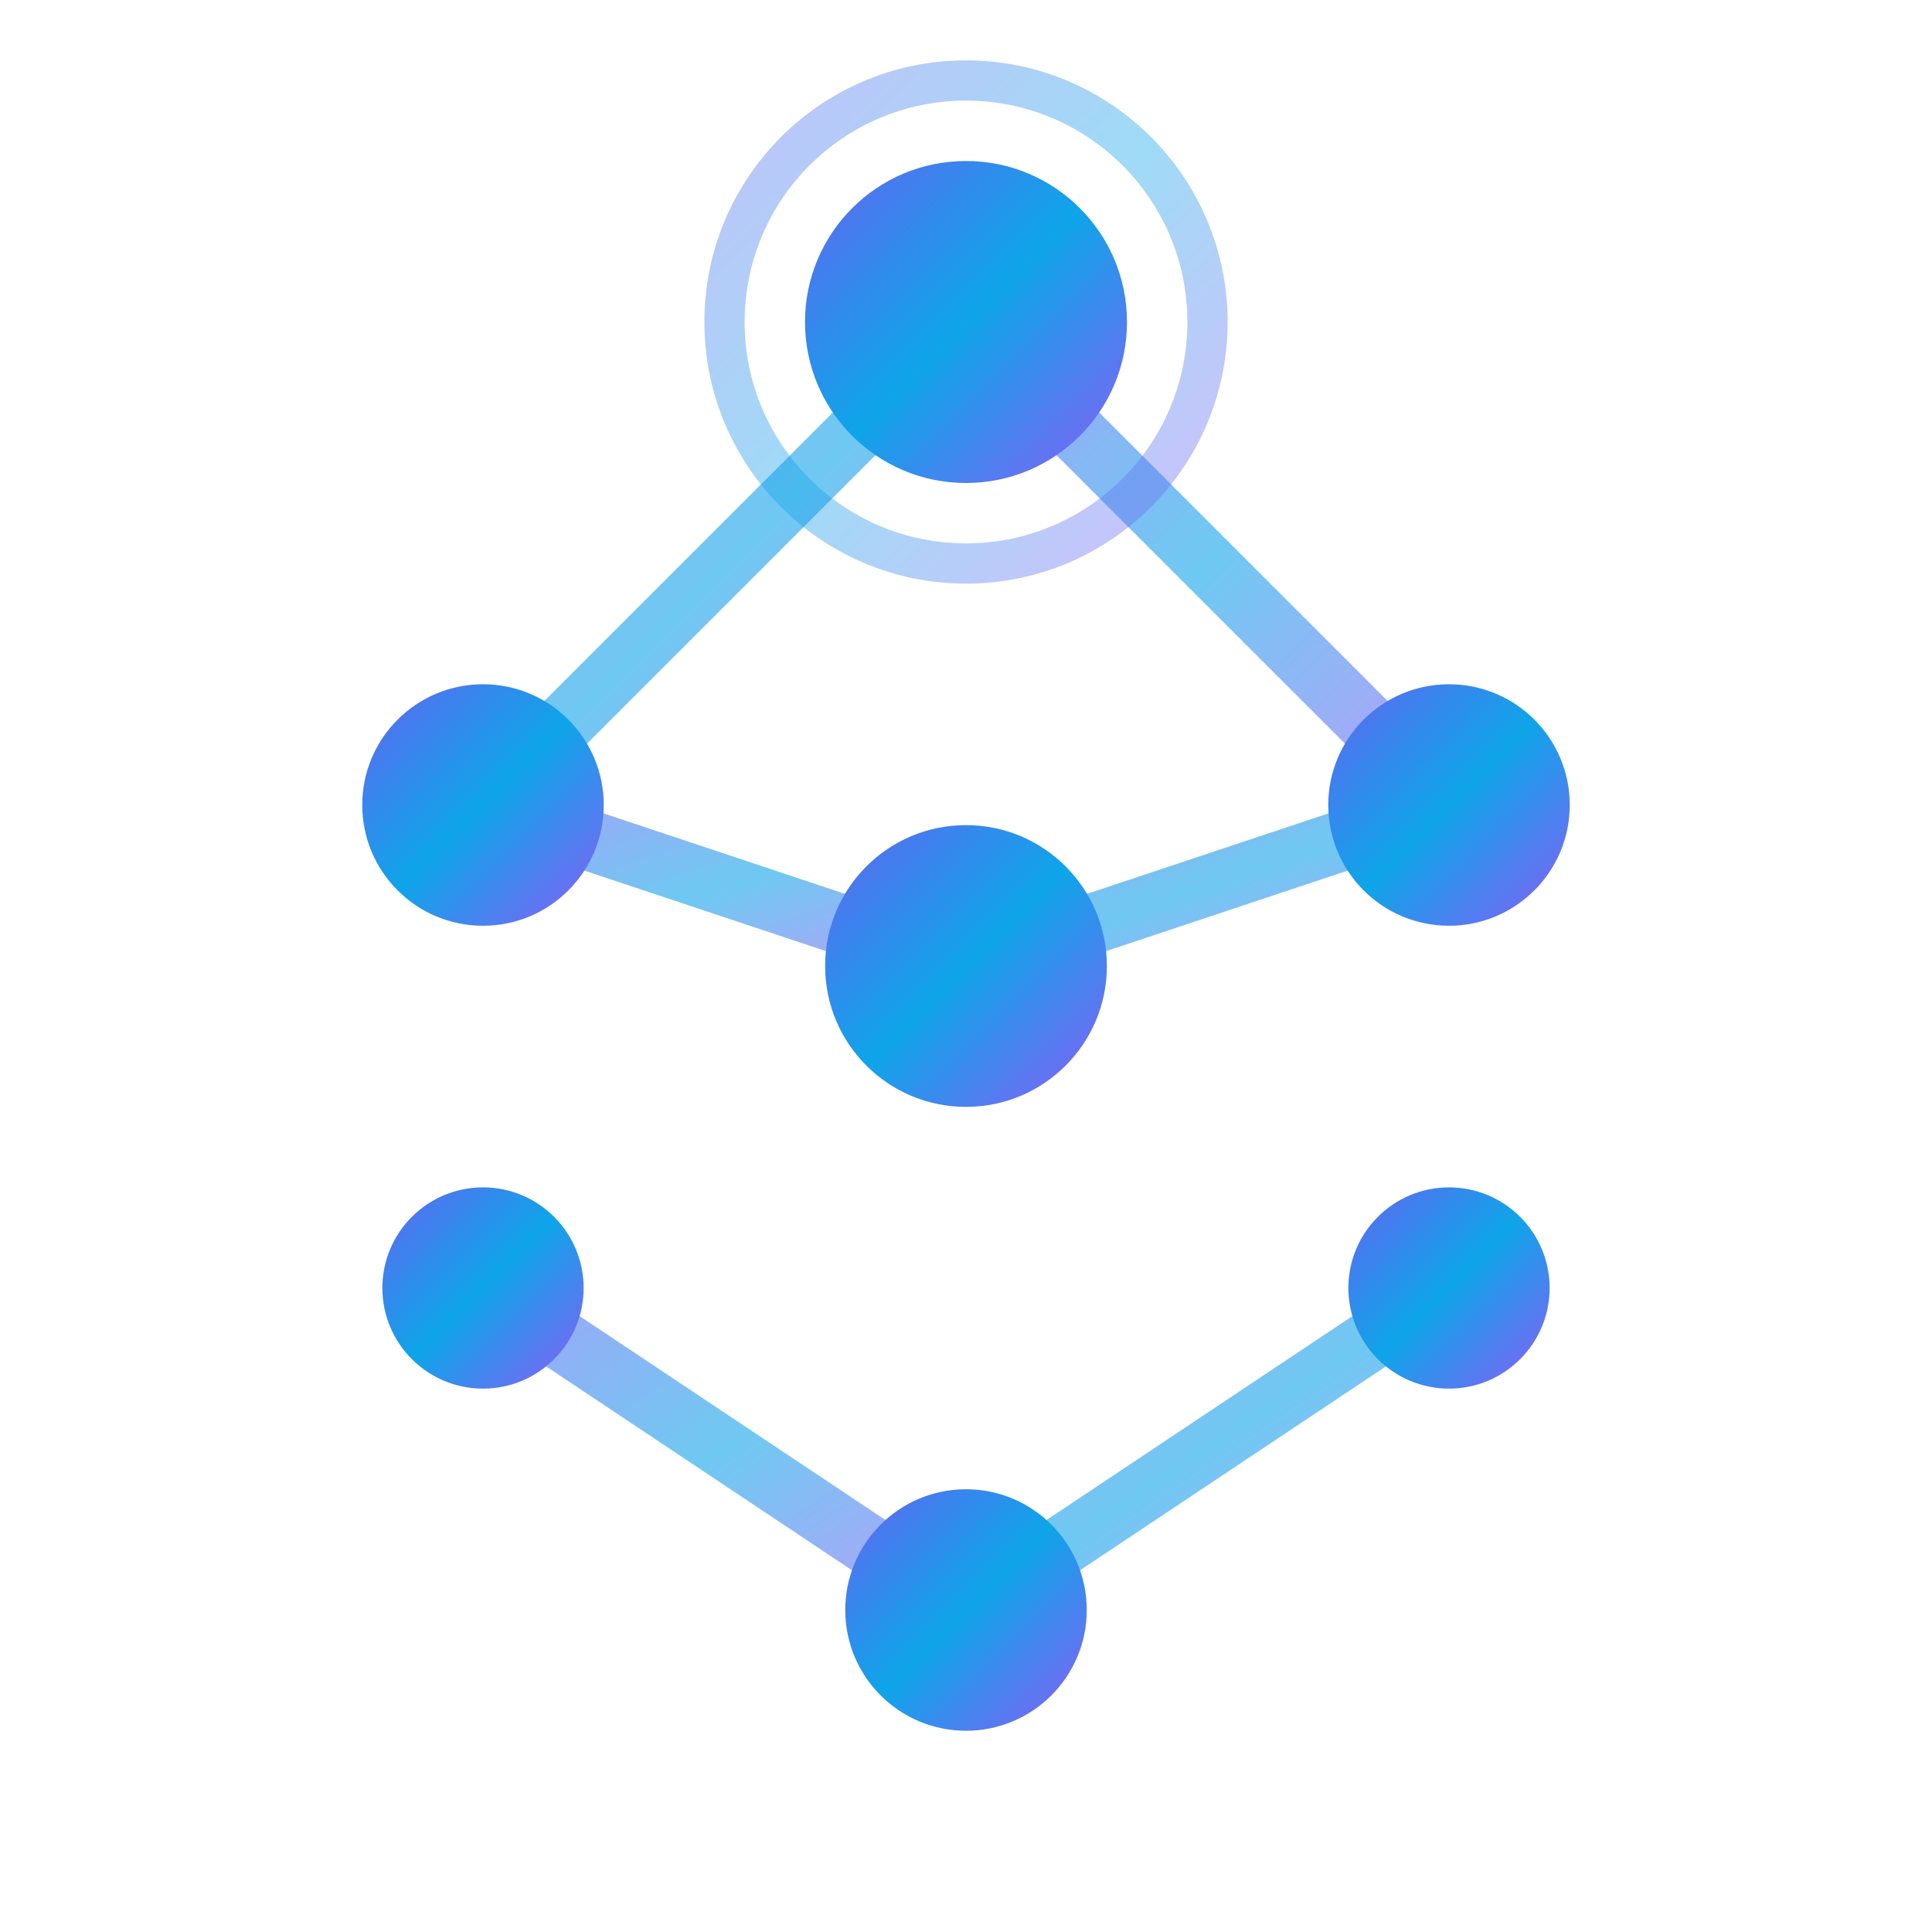
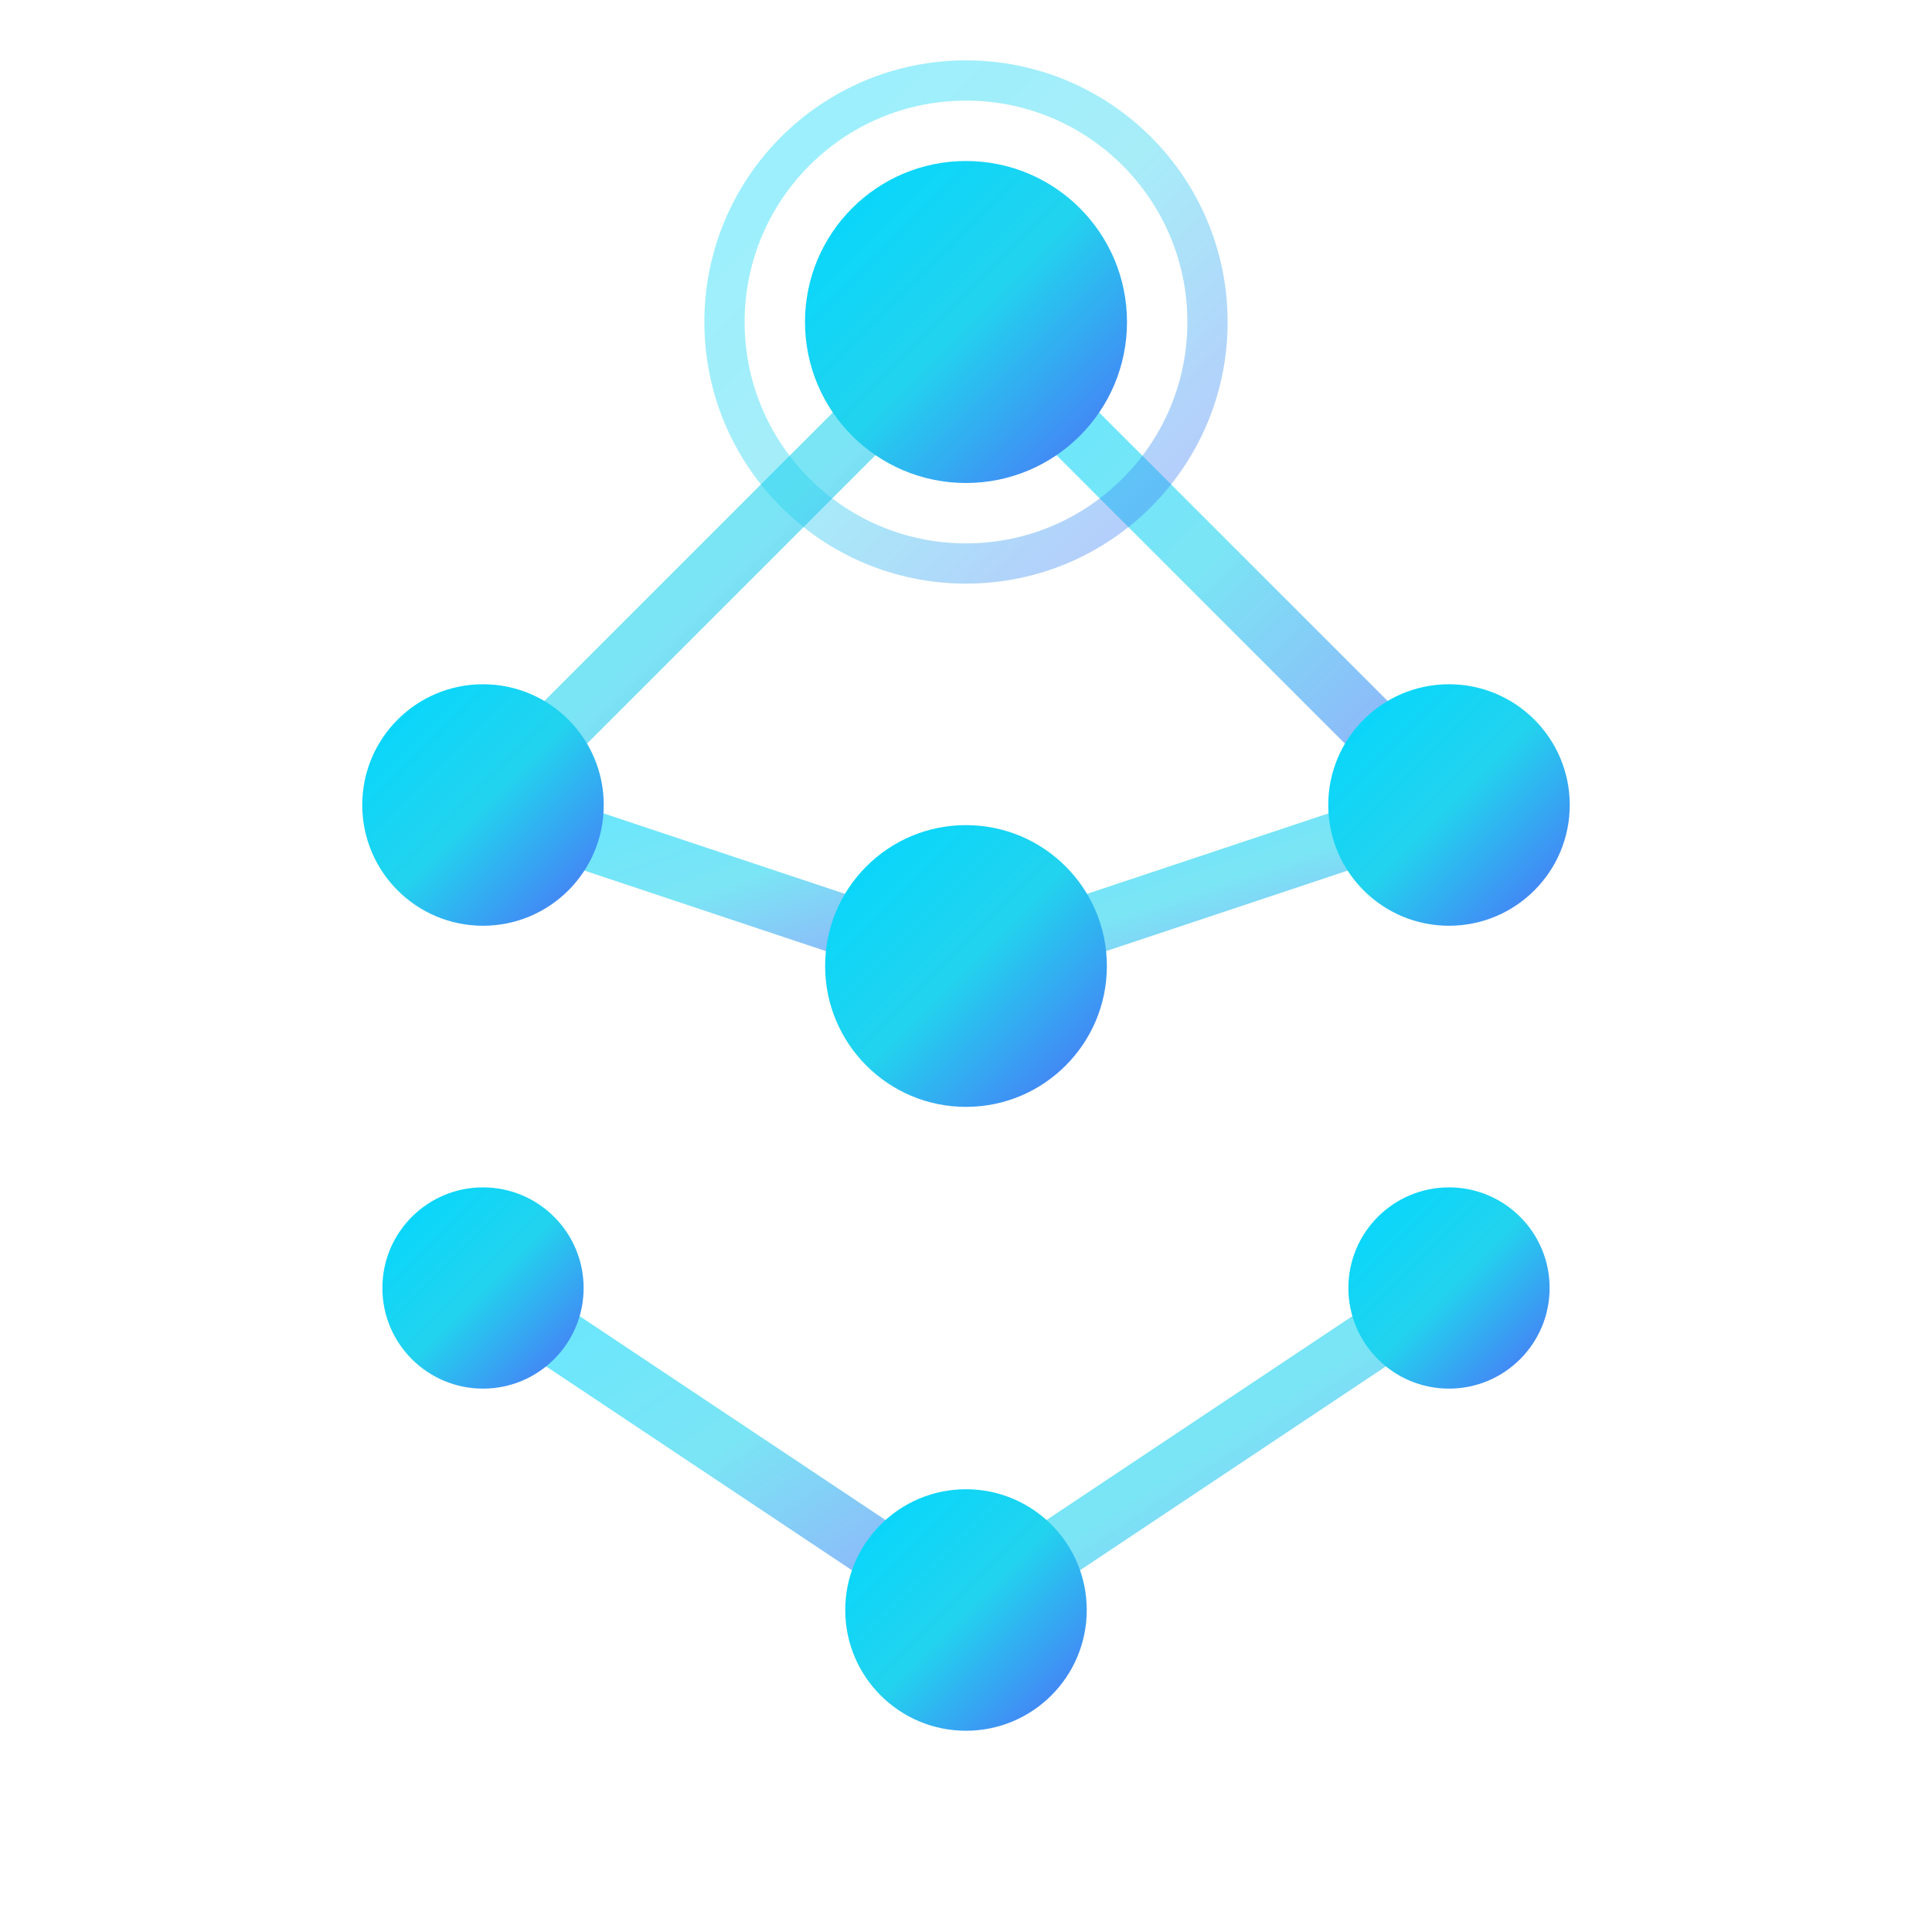
<svg xmlns="http://www.w3.org/2000/svg" viewBox="0 0 48 48">
  <defs>
    <linearGradient id="logoGradient" x1="0%" y1="0%" x2="100%" y2="100%">
-       <stop offset="0%" style="stop-color:#6366f1" />
-       <stop offset="50%" style="stop-color:#0ea5e9" />
-       <stop offset="100%" style="stop-color:#8b5cf6" />
+       <stop offset="0%" style="stop-color:#00d8ff" />
+       <stop offset="50%" style="stop-color:#22d3ee" />
+       <stop offset="100%" style="stop-color:#4f6cf7" />
    </linearGradient>
  </defs>
  <g stroke="url(#logoGradient)" stroke-width="1.5" fill="none" opacity="0.6">
    <line x1="24" y1="8" x2="12" y2="20" />
    <line x1="24" y1="8" x2="36" y2="20" />
    <line x1="12" y1="20" x2="24" y2="24" />
    <line x1="36" y1="20" x2="24" y2="24" />
    <line x1="12" y1="20" x2="12" y2="32" />
    <line x1="36" y1="20" x2="36" y2="32" />
    <line x1="24" y1="24" x2="24" y2="40" />
    <line x1="12" y1="32" x2="24" y2="40" />
    <line x1="36" y1="32" x2="24" y2="40" />
  </g>
  <g fill="url(#logoGradient)">
    <circle cx="24" cy="8" r="4" />
    <circle cx="12" cy="20" r="3" />
    <circle cx="36" cy="20" r="3" />
    <circle cx="24" cy="24" r="3.5" />
    <circle cx="12" cy="32" r="2.5" />
    <circle cx="36" cy="32" r="2.5" />
    <circle cx="24" cy="40" r="3" />
  </g>
  <circle cx="24" cy="8" r="6" fill="none" stroke="url(#logoGradient)" stroke-width="1" opacity="0.4" />
</svg>
